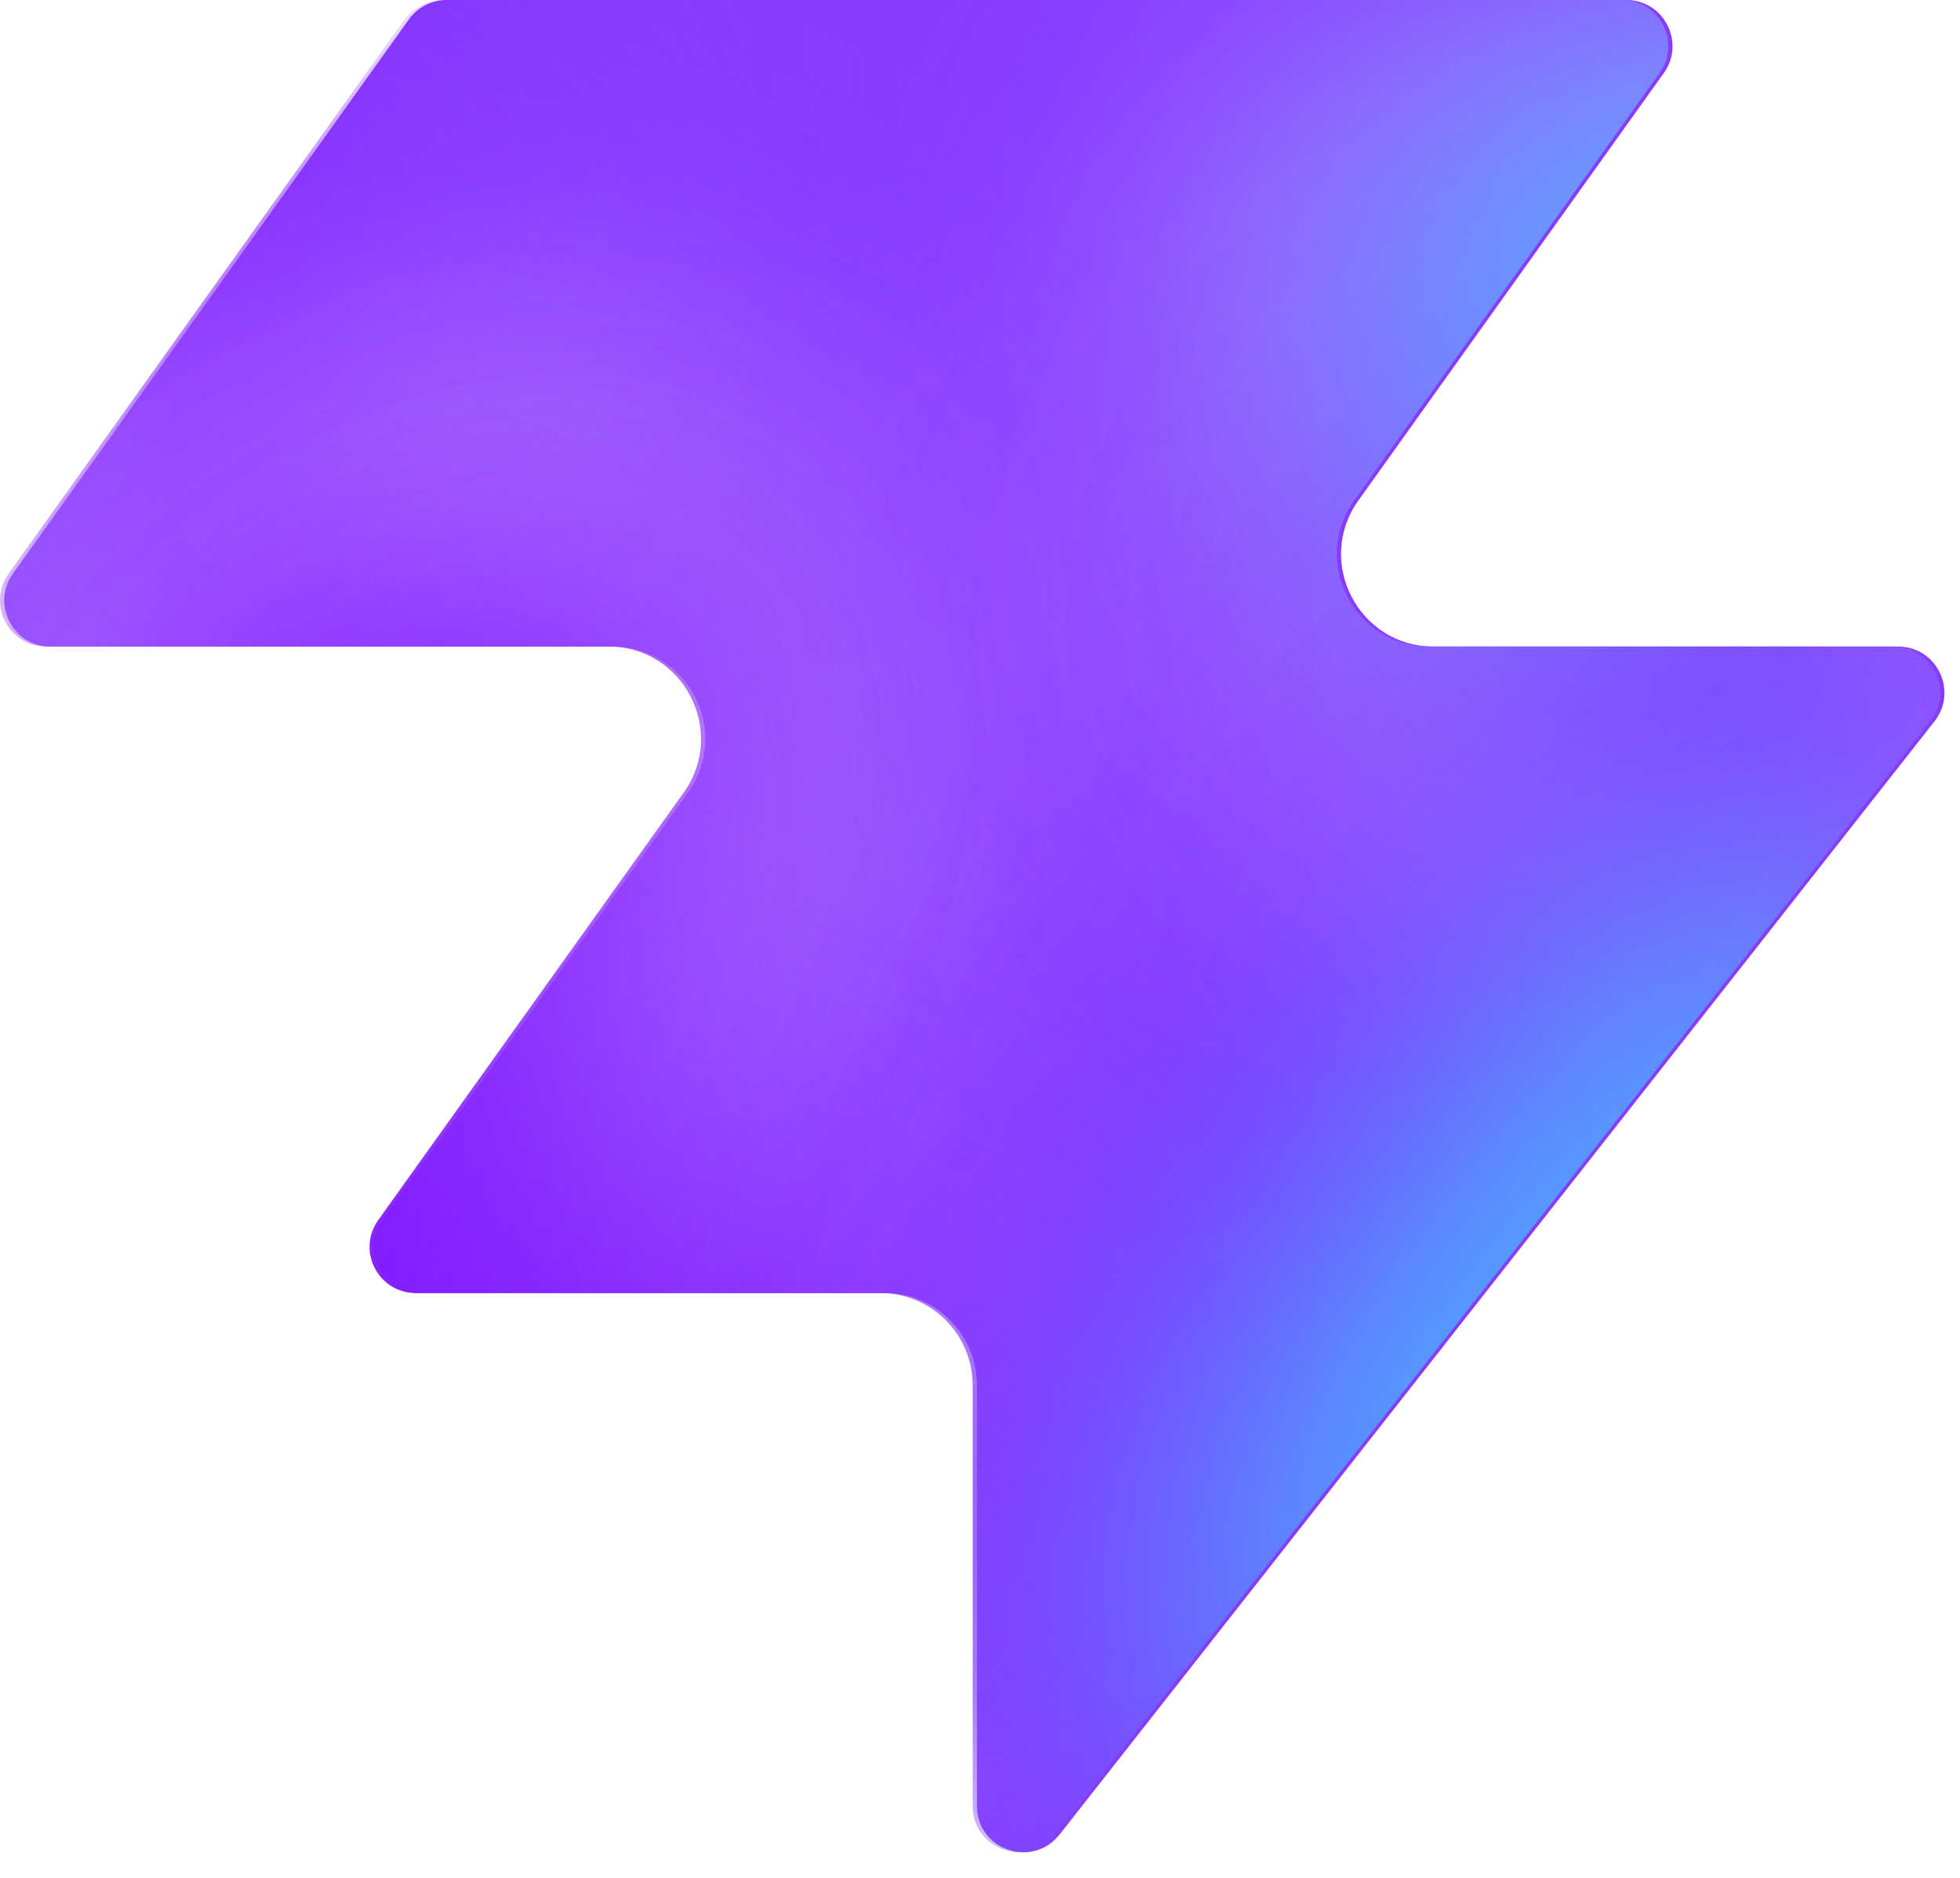
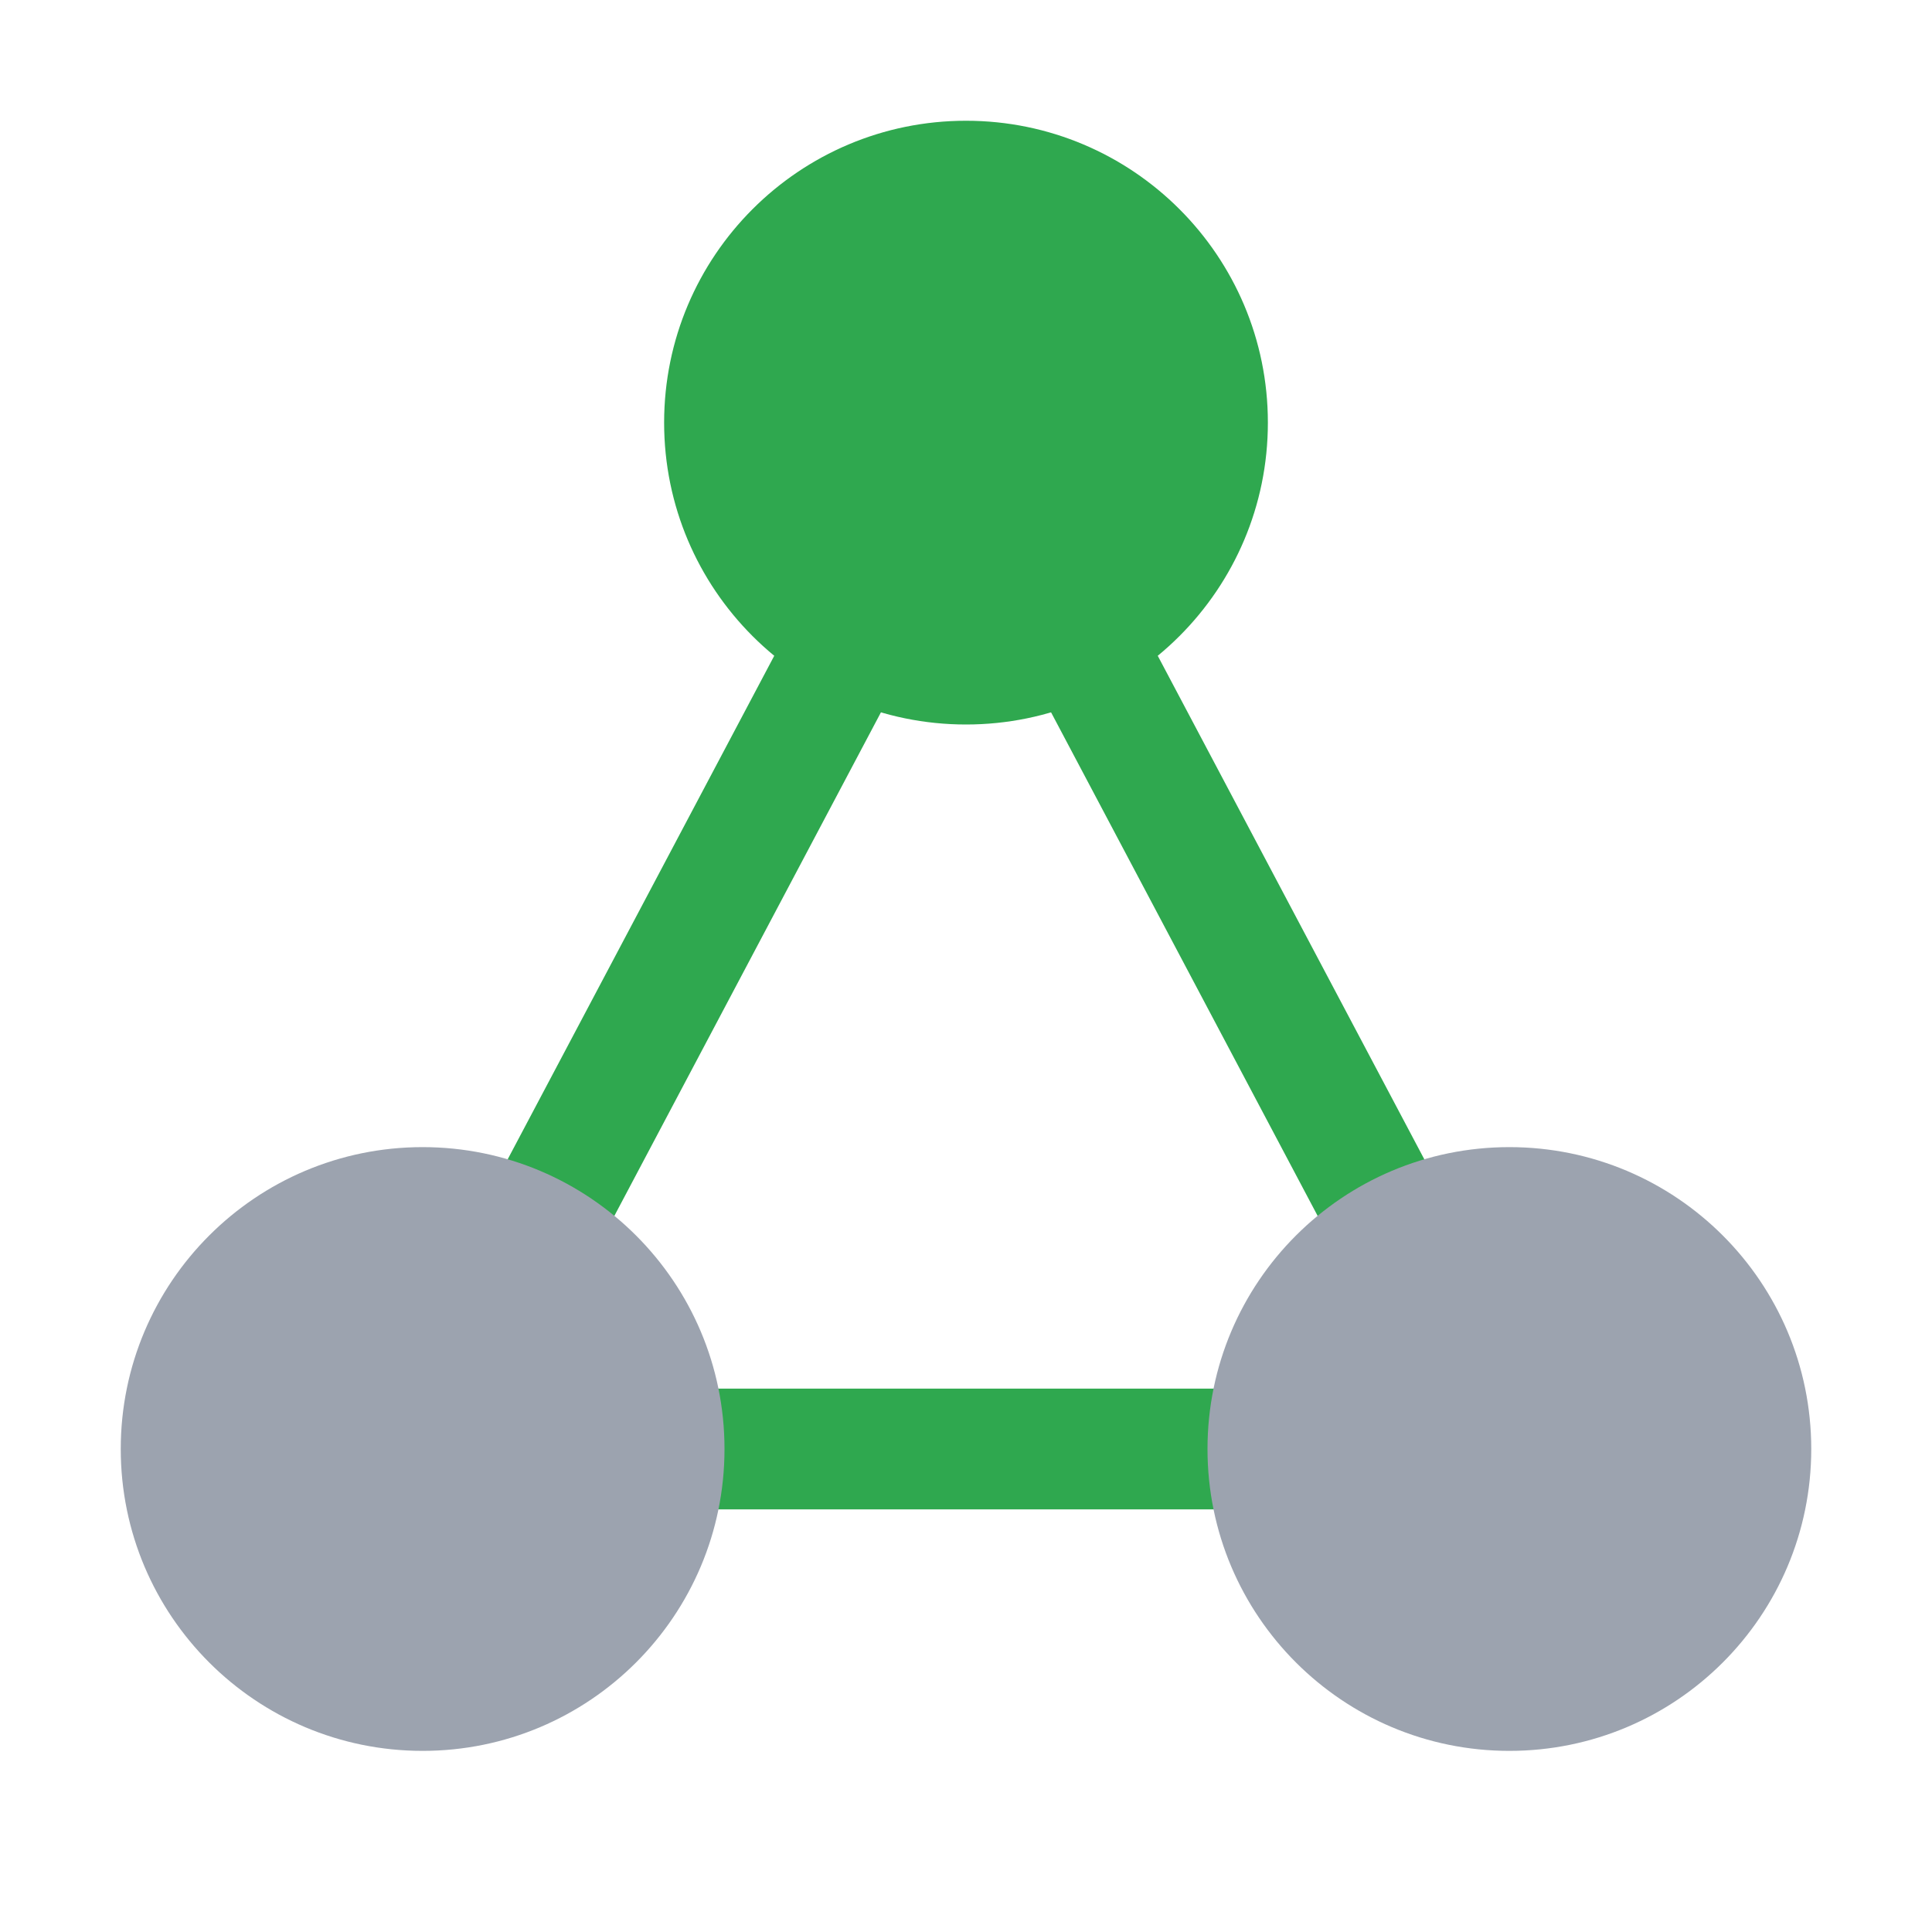
- <svg xmlns="http://www.w3.org/2000/svg" width="48" height="46" fill="none" viewBox="0 0 48 46">
-   <path fill="#863bff" d="M25.946 44.938c-.664.845-2.021.375-2.021-.698V33.937a2.26 2.26 0 0 0-2.262-2.262H10.287c-.92 0-1.456-1.04-.92-1.788l7.48-10.471c1.07-1.497 0-3.578-1.842-3.578H1.237c-.92 0-1.456-1.04-.92-1.788L10.013.474c.214-.297.556-.474.92-.474h28.894c.92 0 1.456 1.04.92 1.788l-7.48 10.471c-1.07 1.498 0 3.579 1.842 3.579h11.377c.943 0 1.473 1.088.89 1.83L25.947 44.94z" style="fill:#863bff;fill:color(display-p3 .525 .23 1);fill-opacity:1" />
-   <mask id="a" width="48" height="46" x="0" y="0" maskUnits="userSpaceOnUse" style="mask-type:alpha">
-     <path fill="#000" d="M25.842 44.938c-.664.844-2.021.375-2.021-.698V33.937a2.26 2.26 0 0 0-2.262-2.262H10.183c-.92 0-1.456-1.04-.92-1.788l7.48-10.471c1.07-1.498 0-3.579-1.842-3.579H1.133c-.92 0-1.456-1.04-.92-1.787L9.91.473c.214-.297.556-.474.92-.474h28.894c.92 0 1.456 1.04.92 1.788l-7.48 10.471c-1.07 1.498 0 3.578 1.842 3.578h11.377c.943 0 1.473 1.088.89 1.832L25.843 44.94z" style="fill:#000;fill-opacity:1" />
-   </mask>
-   <g mask="url(#a)">
-     <g filter="url(#b)">
-       <ellipse cx="5.508" cy="14.704" fill="#ede6ff" rx="5.508" ry="14.704" style="fill:#ede6ff;fill:color(display-p3 .927 .903 1);fill-opacity:1" transform="matrix(.00324 1 1 -.00324 -4.47 31.516)" />
-     </g>
-     <g filter="url(#c)">
-       <ellipse cx="10.399" cy="29.851" fill="#ede6ff" rx="10.399" ry="29.851" style="fill:#ede6ff;fill:color(display-p3 .927 .903 1);fill-opacity:1" transform="matrix(.00324 1 1 -.00324 -39.328 7.883)" />
-     </g>
-     <g filter="url(#d)">
-       <ellipse cx="5.508" cy="30.487" fill="#7e14ff" rx="5.508" ry="30.487" style="fill:#7e14ff;fill:color(display-p3 .492 .077 1);fill-opacity:1" transform="rotate(89.814 -25.913 -14.639)scale(1 -1)" />
-     </g>
-     <g filter="url(#e)">
-       <ellipse cx="5.508" cy="30.599" fill="#7e14ff" rx="5.508" ry="30.599" style="fill:#7e14ff;fill:color(display-p3 .492 .077 1);fill-opacity:1" transform="rotate(89.814 -32.644 -3.334)scale(1 -1)" />
-     </g>
-     <g filter="url(#f)">
-       <ellipse cx="5.508" cy="30.599" fill="#7e14ff" rx="5.508" ry="30.599" style="fill:#7e14ff;fill:color(display-p3 .492 .077 1);fill-opacity:1" transform="matrix(.00324 1 1 -.00324 -34.34 30.47)" />
-     </g>
-     <g filter="url(#g)">
-       <ellipse cx="14.072" cy="22.078" fill="#ede6ff" rx="14.072" ry="22.078" style="fill:#ede6ff;fill:color(display-p3 .927 .903 1);fill-opacity:1" transform="rotate(93.35 24.506 48.493)scale(-1 1)" />
-     </g>
-     <g filter="url(#h)">
-       <ellipse cx="3.47" cy="21.501" fill="#7e14ff" rx="3.47" ry="21.501" style="fill:#7e14ff;fill:color(display-p3 .492 .077 1);fill-opacity:1" transform="rotate(89.009 28.708 47.59)scale(-1 1)" />
-     </g>
-     <g filter="url(#i)">
-       <ellipse cx="3.47" cy="21.501" fill="#7e14ff" rx="3.47" ry="21.501" style="fill:#7e14ff;fill:color(display-p3 .492 .077 1);fill-opacity:1" transform="rotate(89.009 28.708 47.59)scale(-1 1)" />
-     </g>
-     <g filter="url(#j)">
-       <ellipse cx=".387" cy="8.972" fill="#7e14ff" rx="4.407" ry="29.108" style="fill:#7e14ff;fill:color(display-p3 .492 .077 1);fill-opacity:1" transform="rotate(39.51 .387 8.972)" />
-     </g>
-     <g filter="url(#k)">
-       <ellipse cx="47.523" cy="-6.092" fill="#7e14ff" rx="4.407" ry="29.108" style="fill:#7e14ff;fill:color(display-p3 .492 .077 1);fill-opacity:1" transform="rotate(37.892 47.523 -6.092)" />
-     </g>
-     <g filter="url(#l)">
-       <ellipse cx="41.412" cy="6.333" fill="#47bfff" rx="5.971" ry="9.665" style="fill:#47bfff;fill:color(display-p3 .28 .748 1);fill-opacity:1" transform="rotate(37.892 41.412 6.333)" />
-     </g>
-     <g filter="url(#m)">
-       <ellipse cx="-1.879" cy="38.332" fill="#7e14ff" rx="4.407" ry="29.108" style="fill:#7e14ff;fill:color(display-p3 .492 .077 1);fill-opacity:1" transform="rotate(37.892 -1.88 38.332)" />
-     </g>
-     <g filter="url(#n)">
-       <ellipse cx="-1.879" cy="38.332" fill="#7e14ff" rx="4.407" ry="29.108" style="fill:#7e14ff;fill:color(display-p3 .492 .077 1);fill-opacity:1" transform="rotate(37.892 -1.88 38.332)" />
-     </g>
-     <g filter="url(#o)">
-       <ellipse cx="35.651" cy="29.907" fill="#7e14ff" rx="4.407" ry="29.108" style="fill:#7e14ff;fill:color(display-p3 .492 .077 1);fill-opacity:1" transform="rotate(37.892 35.651 29.907)" />
-     </g>
-     <g filter="url(#p)">
-       <ellipse cx="38.418" cy="32.4" fill="#47bfff" rx="5.971" ry="15.297" style="fill:#47bfff;fill:color(display-p3 .28 .748 1);fill-opacity:1" transform="rotate(37.892 38.418 32.4)" />
-     </g>
-   </g>
-   <defs>
-     <filter id="b" width="60.045" height="41.654" x="-19.77" y="16.149" color-interpolation-filters="sRGB" filterUnits="userSpaceOnUse">
-       <feFlood flood-opacity="0" result="BackgroundImageFix" />
-       <feBlend in="SourceGraphic" in2="BackgroundImageFix" result="shape" />
-       <feGaussianBlur result="effect1_foregroundBlur_2002_17158" stdDeviation="7.659" />
-     </filter>
-     <filter id="c" width="90.34" height="51.437" x="-54.613" y="-7.533" color-interpolation-filters="sRGB" filterUnits="userSpaceOnUse">
-       <feFlood flood-opacity="0" result="BackgroundImageFix" />
-       <feBlend in="SourceGraphic" in2="BackgroundImageFix" result="shape" />
-       <feGaussianBlur result="effect1_foregroundBlur_2002_17158" stdDeviation="7.659" />
-     </filter>
-     <filter id="d" width="79.355" height="29.4" x="-49.64" y="2.03" color-interpolation-filters="sRGB" filterUnits="userSpaceOnUse">
-       <feFlood flood-opacity="0" result="BackgroundImageFix" />
-       <feBlend in="SourceGraphic" in2="BackgroundImageFix" result="shape" />
-       <feGaussianBlur result="effect1_foregroundBlur_2002_17158" stdDeviation="4.596" />
-     </filter>
-     <filter id="e" width="79.579" height="29.4" x="-45.045" y="20.029" color-interpolation-filters="sRGB" filterUnits="userSpaceOnUse">
-       <feFlood flood-opacity="0" result="BackgroundImageFix" />
-       <feBlend in="SourceGraphic" in2="BackgroundImageFix" result="shape" />
-       <feGaussianBlur result="effect1_foregroundBlur_2002_17158" stdDeviation="4.596" />
-     </filter>
-     <filter id="f" width="79.579" height="29.4" x="-43.513" y="21.178" color-interpolation-filters="sRGB" filterUnits="userSpaceOnUse">
-       <feFlood flood-opacity="0" result="BackgroundImageFix" />
-       <feBlend in="SourceGraphic" in2="BackgroundImageFix" result="shape" />
-       <feGaussianBlur result="effect1_foregroundBlur_2002_17158" stdDeviation="4.596" />
-     </filter>
-     <filter id="g" width="74.749" height="58.852" x="15.756" y="-17.901" color-interpolation-filters="sRGB" filterUnits="userSpaceOnUse">
-       <feFlood flood-opacity="0" result="BackgroundImageFix" />
-       <feBlend in="SourceGraphic" in2="BackgroundImageFix" result="shape" />
-       <feGaussianBlur result="effect1_foregroundBlur_2002_17158" stdDeviation="7.659" />
-     </filter>
-     <filter id="h" width="61.377" height="25.362" x="23.548" y="2.284" color-interpolation-filters="sRGB" filterUnits="userSpaceOnUse">
-       <feFlood flood-opacity="0" result="BackgroundImageFix" />
-       <feBlend in="SourceGraphic" in2="BackgroundImageFix" result="shape" />
-       <feGaussianBlur result="effect1_foregroundBlur_2002_17158" stdDeviation="4.596" />
-     </filter>
-     <filter id="i" width="61.377" height="25.362" x="23.548" y="2.284" color-interpolation-filters="sRGB" filterUnits="userSpaceOnUse">
-       <feFlood flood-opacity="0" result="BackgroundImageFix" />
-       <feBlend in="SourceGraphic" in2="BackgroundImageFix" result="shape" />
-       <feGaussianBlur result="effect1_foregroundBlur_2002_17158" stdDeviation="4.596" />
-     </filter>
-     <filter id="j" width="56.045" height="63.649" x="-27.636" y="-22.853" color-interpolation-filters="sRGB" filterUnits="userSpaceOnUse">
-       <feFlood flood-opacity="0" result="BackgroundImageFix" />
-       <feBlend in="SourceGraphic" in2="BackgroundImageFix" result="shape" />
-       <feGaussianBlur result="effect1_foregroundBlur_2002_17158" stdDeviation="4.596" />
-     </filter>
-     <filter id="k" width="54.814" height="64.646" x="20.116" y="-38.415" color-interpolation-filters="sRGB" filterUnits="userSpaceOnUse">
-       <feFlood flood-opacity="0" result="BackgroundImageFix" />
-       <feBlend in="SourceGraphic" in2="BackgroundImageFix" result="shape" />
-       <feGaussianBlur result="effect1_foregroundBlur_2002_17158" stdDeviation="4.596" />
-     </filter>
-     <filter id="l" width="33.541" height="35.313" x="24.641" y="-11.323" color-interpolation-filters="sRGB" filterUnits="userSpaceOnUse">
-       <feFlood flood-opacity="0" result="BackgroundImageFix" />
-       <feBlend in="SourceGraphic" in2="BackgroundImageFix" result="shape" />
-       <feGaussianBlur result="effect1_foregroundBlur_2002_17158" stdDeviation="4.596" />
-     </filter>
-     <filter id="m" width="54.814" height="64.646" x="-29.286" y="6.009" color-interpolation-filters="sRGB" filterUnits="userSpaceOnUse">
-       <feFlood flood-opacity="0" result="BackgroundImageFix" />
-       <feBlend in="SourceGraphic" in2="BackgroundImageFix" result="shape" />
-       <feGaussianBlur result="effect1_foregroundBlur_2002_17158" stdDeviation="4.596" />
-     </filter>
-     <filter id="n" width="54.814" height="64.646" x="-29.286" y="6.009" color-interpolation-filters="sRGB" filterUnits="userSpaceOnUse">
-       <feFlood flood-opacity="0" result="BackgroundImageFix" />
-       <feBlend in="SourceGraphic" in2="BackgroundImageFix" result="shape" />
-       <feGaussianBlur result="effect1_foregroundBlur_2002_17158" stdDeviation="4.596" />
-     </filter>
-     <filter id="o" width="54.814" height="64.646" x="8.244" y="-2.416" color-interpolation-filters="sRGB" filterUnits="userSpaceOnUse">
-       <feFlood flood-opacity="0" result="BackgroundImageFix" />
-       <feBlend in="SourceGraphic" in2="BackgroundImageFix" result="shape" />
-       <feGaussianBlur result="effect1_foregroundBlur_2002_17158" stdDeviation="4.596" />
-     </filter>
-     <filter id="p" width="39.409" height="43.623" x="18.713" y="10.588" color-interpolation-filters="sRGB" filterUnits="userSpaceOnUse">
-       <feFlood flood-opacity="0" result="BackgroundImageFix" />
-       <feBlend in="SourceGraphic" in2="BackgroundImageFix" result="shape" />
-       <feGaussianBlur result="effect1_foregroundBlur_2002_17158" stdDeviation="4.596" />
-     </filter>
-   </defs>
+ <svg xmlns="http://www.w3.org/2000/svg" viewBox="0 0 32 32">
+   <path stroke="#2fa84f" stroke-width="2" d="M16 7 7 24h18z" fill="none" />
+   <circle cx="16" cy="7" r="5" fill="#2fa84f" />
+   <circle cx="7" cy="24" r="5" fill="#9ca3af" />
+   <circle cx="25" cy="24" r="5" fill="#9ca3af" />
</svg>
